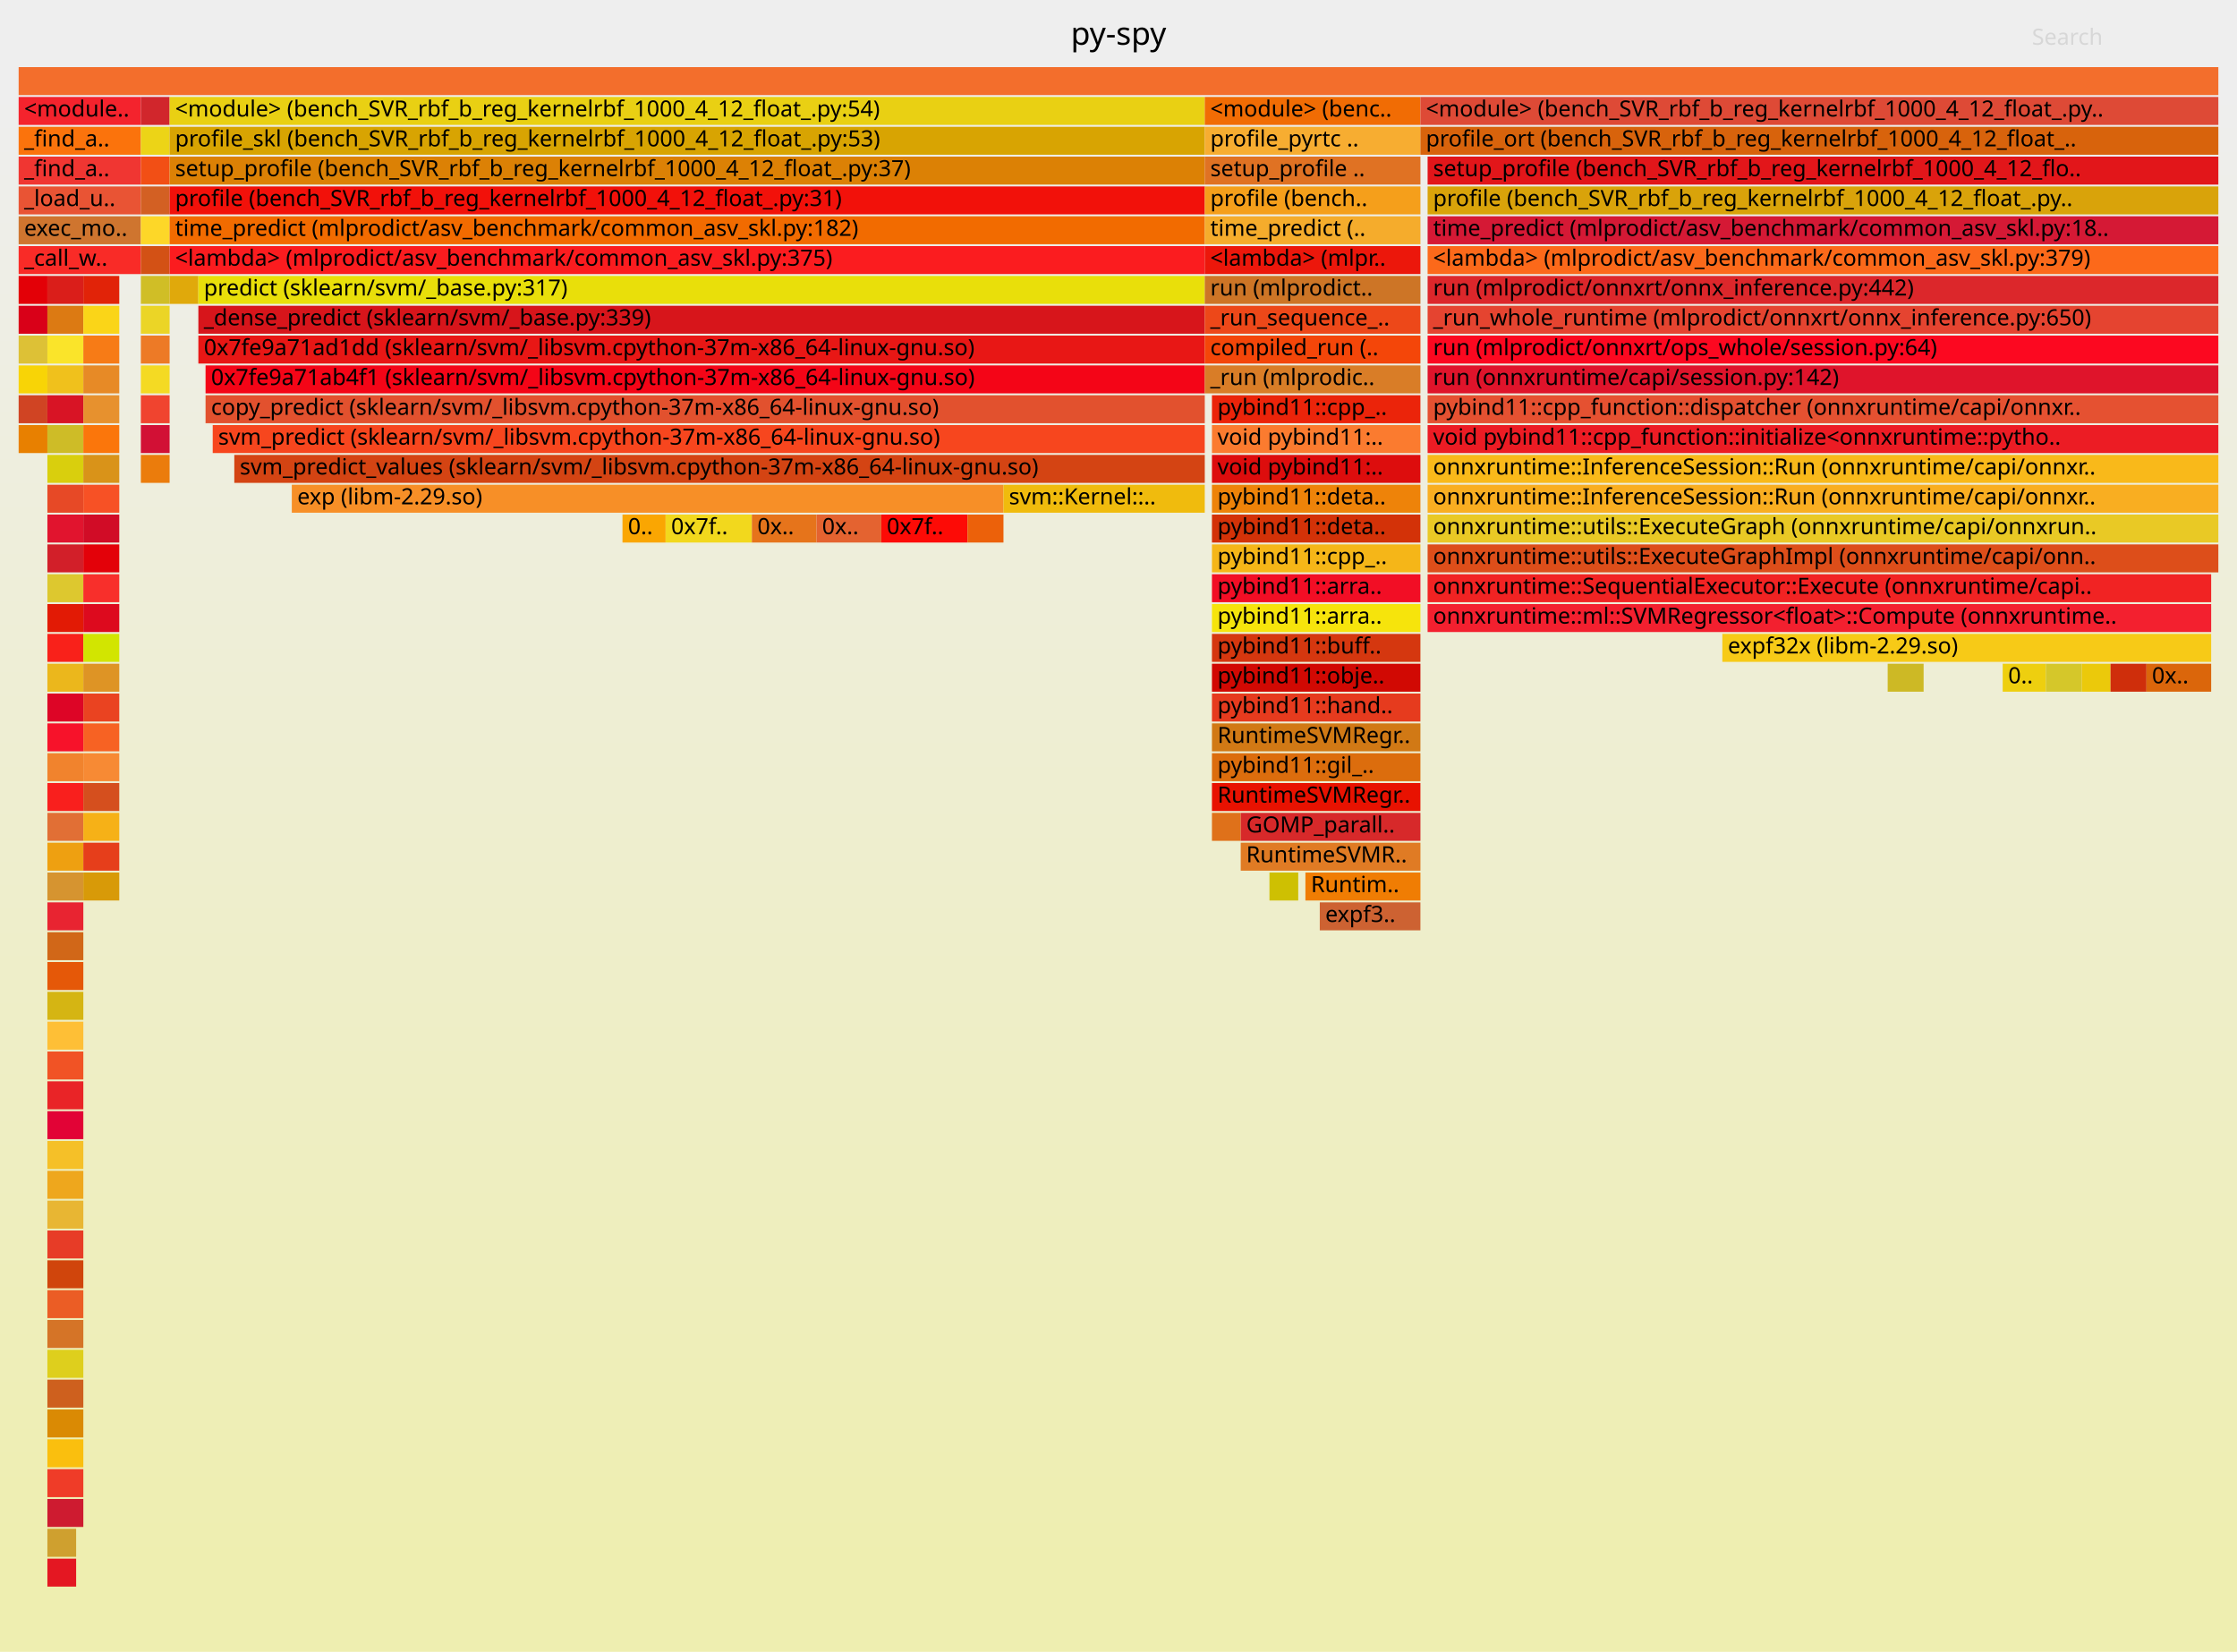
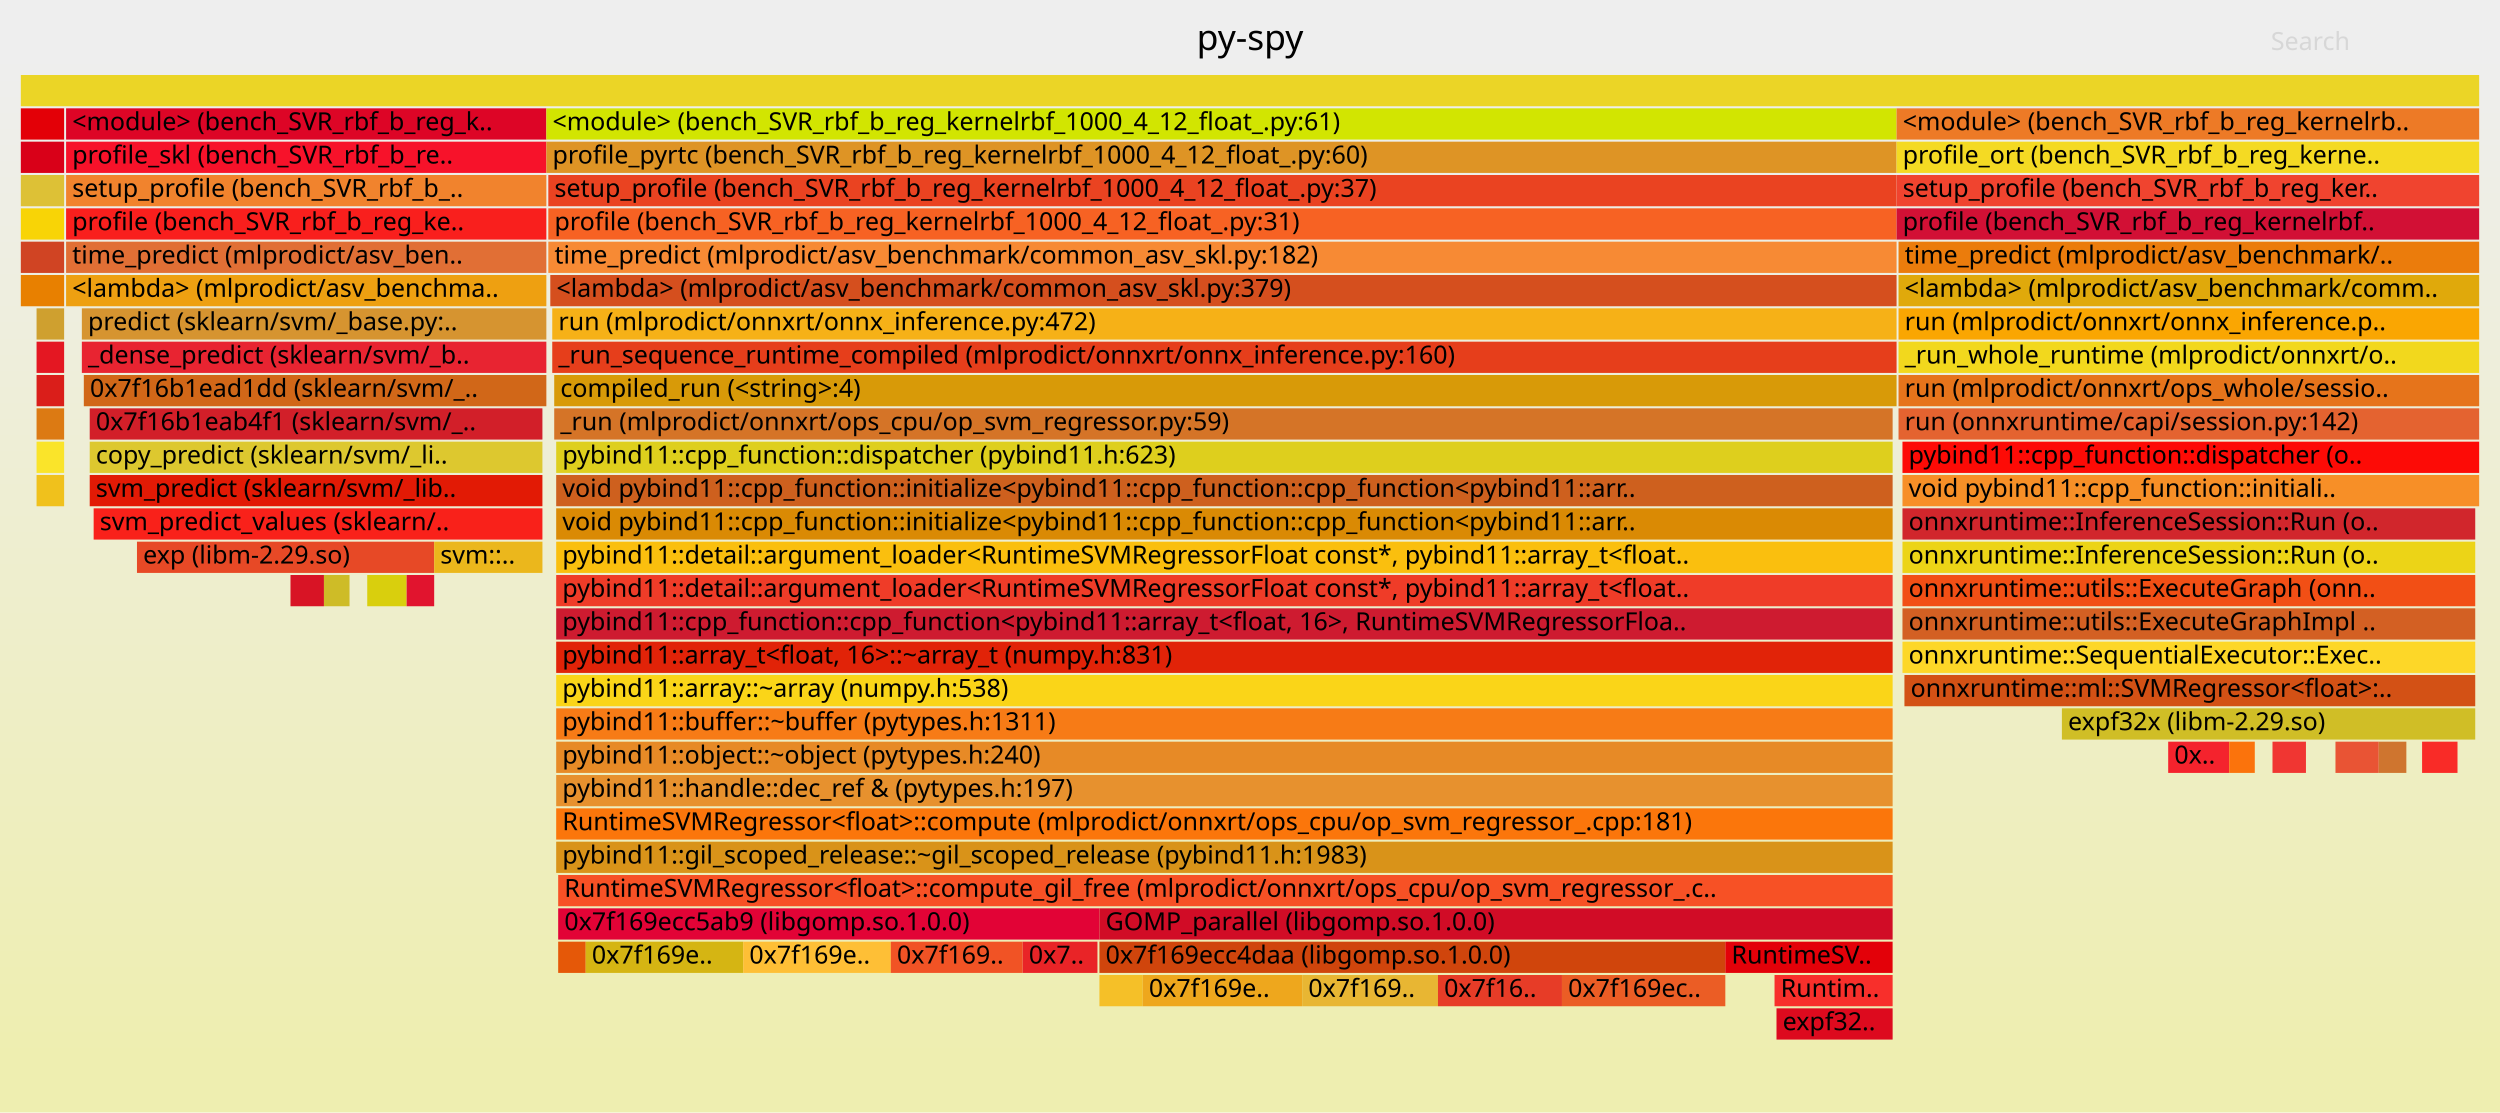
- <svg xmlns="http://www.w3.org/2000/svg" version="1.1" width="1200" height="886" viewBox="0 0 1200 886">
+ <svg xmlns="http://www.w3.org/2000/svg" version="1.1" width="1200" height="534" viewBox="0 0 1200 534">
  <defs>
    <linearGradient id="background" y1="0" y2="1" x1="0" x2="0">
      <stop stop-color="#eeeeee" offset="5%" />
      <stop stop-color="#eeeeb0" offset="95%" />
    </linearGradient>
  </defs>
  <style type="text/css">
text { font-family:"Verdana"; font-size:12px; fill:rgb(0,0,0); }
#title { text-anchor:middle; font-size:17px; }
#search { opacity:0.1; cursor:pointer; }
#search:hover, #search.show { opacity:1; }
#subtitle { text-anchor:middle; font-color:rgb(160,160,160); }
#unzoom { cursor:pointer; }
#frames &gt; *:hover { stroke:black; stroke-width:0.5; cursor:pointer; }
.hide { display:none; }
.parent { opacity:0.5; }
</style>
-   <rect x="0" y="0" width="100%" height="886" fill="url(#background)" />
+   <rect x="0" y="0" width="100%" height="534" fill="url(#background)" />
  <text id="title" x="50%" y="24.00">py-spy</text>
-   <text id="details" x="10" y="869.00"> </text>
+   <text id="details" x="10" y="517.00"> </text>
  <text id="unzoom" class="hide" x="10" y="24.00">Reset Zoom</text>
  <text id="search" x="1090" y="24.00">Search</text>
-   <text id="matched" x="1090" y="869.00"> </text>
+   <text id="matched" x="1090" y="517.00"> </text>
  <svg id="frames" x="10" width="1180">
    <g>
-       <rect x="0%" y="148" width="1.307%" height="15" fill="rgb(227,0,7)" />
-       <text x="0.25%" y="158.50" />
-     </g>
-     <g>
-       <rect x="0%" y="164" width="1.307%" height="15" fill="rgb(217,0,24)" />
-       <text x="0.25%" y="174.50" />
-     </g>
-     <g>
-       <rect x="0%" y="180" width="1.307%" height="15" fill="rgb(221,193,54)" />
-       <text x="0.25%" y="190.50" />
-     </g>
-     <g>
-       <rect x="0%" y="196" width="1.307%" height="15" fill="rgb(248,212,6)" />
-       <text x="0.25%" y="206.50" />
-     </g>
-     <g>
-       <rect x="0%" y="212" width="1.307%" height="15" fill="rgb(208,68,35)" />
-       <text x="0.25%" y="222.50" />
-     </g>
-     <g>
-       <rect x="0%" y="228" width="1.307%" height="15" fill="rgb(232,128,0)" />
-       <text x="0.25%" y="238.50" />
-     </g>
-     <g>
-       <rect x="1.307%" y="820" width="1.307%" height="15" fill="rgb(207,160,47)" />
-       <text x="1.557%" y="830.50" />
-     </g>
-     <g>
-       <rect x="1.307%" y="836" width="1.307%" height="15" fill="rgb(228,23,34)" />
-       <text x="1.557%" y="846.50" />
-     </g>
-     <g>
-       <rect x="1.307%" y="148" width="1.634%" height="15" fill="rgb(218,30,26)" />
-       <text x="1.557%" y="158.50" />
-     </g>
-     <g>
-       <rect x="1.307%" y="164" width="1.634%" height="15" fill="rgb(220,122,19)" />
-       <text x="1.557%" y="174.50" />
-     </g>
-     <g>
-       <rect x="1.307%" y="180" width="1.634%" height="15" fill="rgb(250,228,42)" />
-       <text x="1.557%" y="190.50" />
-     </g>
-     <g>
-       <rect x="1.307%" y="196" width="1.634%" height="15" fill="rgb(240,193,28)" />
-       <text x="1.557%" y="206.50" />
-     </g>
-     <g>
-       <rect x="1.307%" y="212" width="1.634%" height="15" fill="rgb(216,20,37)" />
-       <text x="1.557%" y="222.50" />
-     </g>
-     <g>
-       <rect x="1.307%" y="228" width="1.634%" height="15" fill="rgb(206,188,39)" />
-       <text x="1.557%" y="238.50" />
-     </g>
-     <g>
-       <rect x="1.307%" y="244" width="1.634%" height="15" fill="rgb(217,207,13)" />
-       <text x="1.557%" y="254.50" />
-     </g>
-     <g>
-       <rect x="1.307%" y="260" width="1.634%" height="15" fill="rgb(231,73,38)" />
-       <text x="1.557%" y="270.50" />
-     </g>
-     <g>
-       <rect x="1.307%" y="276" width="1.634%" height="15" fill="rgb(225,20,46)" />
-       <text x="1.557%" y="286.50" />
-     </g>
-     <g>
-       <rect x="1.307%" y="292" width="1.634%" height="15" fill="rgb(210,31,41)" />
-       <text x="1.557%" y="302.50" />
-     </g>
-     <g>
-       <rect x="1.307%" y="308" width="1.634%" height="15" fill="rgb(221,200,47)" />
-       <text x="1.557%" y="318.50" />
-     </g>
-     <g>
-       <rect x="1.307%" y="324" width="1.634%" height="15" fill="rgb(226,26,5)" />
-       <text x="1.557%" y="334.50" />
-     </g>
-     <g>
-       <rect x="1.307%" y="340" width="1.634%" height="15" fill="rgb(249,33,26)" />
-       <text x="1.557%" y="350.50" />
-     </g>
-     <g>
-       <rect x="1.307%" y="356" width="1.634%" height="15" fill="rgb(235,183,28)" />
-       <text x="1.557%" y="366.50" />
-     </g>
-     <g>
-       <rect x="1.307%" y="372" width="1.634%" height="15" fill="rgb(221,5,38)" />
-       <text x="1.557%" y="382.50" />
-     </g>
-     <g>
-       <rect x="1.307%" y="388" width="1.634%" height="15" fill="rgb(247,18,42)" />
-       <text x="1.557%" y="398.50" />
-     </g>
-     <g>
-       <rect x="1.307%" y="404" width="1.634%" height="15" fill="rgb(241,131,45)" />
-       <text x="1.557%" y="414.50" />
-     </g>
-     <g>
-       <rect x="1.307%" y="420" width="1.634%" height="15" fill="rgb(249,31,29)" />
-       <text x="1.557%" y="430.50" />
-     </g>
-     <g>
-       <rect x="1.307%" y="436" width="1.634%" height="15" fill="rgb(225,111,53)" />
-       <text x="1.557%" y="446.50" />
-     </g>
-     <g>
-       <rect x="1.307%" y="452" width="1.634%" height="15" fill="rgb(238,160,17)" />
-       <text x="1.557%" y="462.50" />
-     </g>
-     <g>
-       <rect x="1.307%" y="468" width="1.634%" height="15" fill="rgb(214,148,48)" />
-       <text x="1.557%" y="478.50" />
-     </g>
-     <g>
-       <rect x="1.307%" y="484" width="1.634%" height="15" fill="rgb(232,36,49)" />
-       <text x="1.557%" y="494.50" />
-     </g>
-     <g>
-       <rect x="1.307%" y="500" width="1.634%" height="15" fill="rgb(209,103,24)" />
-       <text x="1.557%" y="510.50" />
-     </g>
-     <g>
-       <rect x="1.307%" y="516" width="1.634%" height="15" fill="rgb(229,88,8)" />
-       <text x="1.557%" y="526.50" />
-     </g>
-     <g>
-       <rect x="1.307%" y="532" width="1.634%" height="15" fill="rgb(213,181,19)" />
-       <text x="1.557%" y="542.50" />
-     </g>
-     <g>
-       <rect x="1.307%" y="548" width="1.634%" height="15" fill="rgb(254,191,54)" />
-       <text x="1.557%" y="558.50" />
-     </g>
-     <g>
-       <rect x="1.307%" y="564" width="1.634%" height="15" fill="rgb(241,83,37)" />
-       <text x="1.557%" y="574.50" />
-     </g>
-     <g>
-       <rect x="1.307%" y="580" width="1.634%" height="15" fill="rgb(233,36,39)" />
-       <text x="1.557%" y="590.50" />
-     </g>
-     <g>
-       <rect x="1.307%" y="596" width="1.634%" height="15" fill="rgb(226,3,54)" />
-       <text x="1.557%" y="606.50" />
-     </g>
-     <g>
-       <rect x="1.307%" y="612" width="1.634%" height="15" fill="rgb(245,192,40)" />
-       <text x="1.557%" y="622.50" />
-     </g>
-     <g>
-       <rect x="1.307%" y="628" width="1.634%" height="15" fill="rgb(238,167,29)" />
-       <text x="1.557%" y="638.50" />
-     </g>
-     <g>
-       <rect x="1.307%" y="644" width="1.634%" height="15" fill="rgb(232,182,51)" />
-       <text x="1.557%" y="654.50" />
-     </g>
-     <g>
-       <rect x="1.307%" y="660" width="1.634%" height="15" fill="rgb(231,60,39)" />
-       <text x="1.557%" y="670.50" />
-     </g>
-     <g>
-       <rect x="1.307%" y="676" width="1.634%" height="15" fill="rgb(208,69,12)" />
-       <text x="1.557%" y="686.50" />
-     </g>
-     <g>
-       <rect x="1.307%" y="692" width="1.634%" height="15" fill="rgb(235,93,37)" />
-       <text x="1.557%" y="702.50" />
-     </g>
-     <g>
-       <rect x="1.307%" y="708" width="1.634%" height="15" fill="rgb(213,116,39)" />
-       <text x="1.557%" y="718.50" />
-     </g>
-     <g>
-       <rect x="1.307%" y="724" width="1.634%" height="15" fill="rgb(222,207,29)" />
-       <text x="1.557%" y="734.50" />
-     </g>
-     <g>
-       <rect x="1.307%" y="740" width="1.634%" height="15" fill="rgb(206,96,30)" />
-       <text x="1.557%" y="750.50" />
-     </g>
-     <g>
-       <rect x="1.307%" y="756" width="1.634%" height="15" fill="rgb(218,138,4)" />
-       <text x="1.557%" y="766.50" />
-     </g>
-     <g>
-       <rect x="1.307%" y="772" width="1.634%" height="15" fill="rgb(250,191,14)" />
-       <text x="1.557%" y="782.50" />
-     </g>
-     <g>
-       <rect x="1.307%" y="788" width="1.634%" height="15" fill="rgb(239,60,40)" />
-       <text x="1.557%" y="798.50" />
-     </g>
-     <g>
-       <rect x="1.307%" y="804" width="1.634%" height="15" fill="rgb(206,27,48)" />
-       <text x="1.557%" y="814.50" />
-     </g>
-     <g>
-       <rect x="2.941%" y="148" width="1.634%" height="15" fill="rgb(225,35,8)" />
-       <text x="3.191%" y="158.50" />
-     </g>
-     <g>
-       <rect x="2.941%" y="164" width="1.634%" height="15" fill="rgb(250,213,24)" />
-       <text x="3.191%" y="174.50" />
-     </g>
-     <g>
-       <rect x="2.941%" y="180" width="1.634%" height="15" fill="rgb(247,123,22)" />
-       <text x="3.191%" y="190.50" />
-     </g>
-     <g>
-       <rect x="2.941%" y="196" width="1.634%" height="15" fill="rgb(231,138,38)" />
-       <text x="3.191%" y="206.50" />
-     </g>
-     <g>
-       <rect x="2.941%" y="212" width="1.634%" height="15" fill="rgb(231,145,46)" />
-       <text x="3.191%" y="222.50" />
-     </g>
-     <g>
-       <rect x="2.941%" y="228" width="1.634%" height="15" fill="rgb(251,118,11)" />
-       <text x="3.191%" y="238.50" />
-     </g>
-     <g>
-       <rect x="2.941%" y="244" width="1.634%" height="15" fill="rgb(217,147,25)" />
-       <text x="3.191%" y="254.50" />
-     </g>
-     <g>
-       <rect x="2.941%" y="260" width="1.634%" height="15" fill="rgb(247,81,37)" />
-       <text x="3.191%" y="270.50" />
-     </g>
-     <g>
-       <rect x="2.941%" y="276" width="1.634%" height="15" fill="rgb(209,12,38)" />
-       <text x="3.191%" y="286.50" />
-     </g>
-     <g>
-       <rect x="2.941%" y="292" width="1.634%" height="15" fill="rgb(227,1,9)" />
-       <text x="3.191%" y="302.50" />
-     </g>
-     <g>
-       <rect x="2.941%" y="308" width="1.634%" height="15" fill="rgb(248,47,43)" />
-       <text x="3.191%" y="318.50" />
-     </g>
-     <g>
-       <rect x="2.941%" y="324" width="1.634%" height="15" fill="rgb(221,10,30)" />
-       <text x="3.191%" y="334.50" />
-     </g>
-     <g>
-       <rect x="2.941%" y="340" width="1.634%" height="15" fill="rgb(210,229,1)" />
-       <text x="3.191%" y="350.50" />
-     </g>
-     <g>
-       <rect x="2.941%" y="356" width="1.634%" height="15" fill="rgb(222,148,37)" />
-       <text x="3.191%" y="366.50" />
-     </g>
-     <g>
-       <rect x="2.941%" y="372" width="1.634%" height="15" fill="rgb(234,67,33)" />
-       <text x="3.191%" y="382.50" />
-     </g>
-     <g>
-       <rect x="2.941%" y="388" width="1.634%" height="15" fill="rgb(247,98,35)" />
-       <text x="3.191%" y="398.50" />
-     </g>
-     <g>
-       <rect x="2.941%" y="404" width="1.634%" height="15" fill="rgb(247,138,52)" />
-       <text x="3.191%" y="414.50" />
-     </g>
-     <g>
-       <rect x="2.941%" y="420" width="1.634%" height="15" fill="rgb(213,79,30)" />
-       <text x="3.191%" y="430.50" />
-     </g>
-     <g>
-       <rect x="2.941%" y="436" width="1.634%" height="15" fill="rgb(246,177,23)" />
-       <text x="3.191%" y="446.50" />
-     </g>
-     <g>
-       <rect x="2.941%" y="452" width="1.634%" height="15" fill="rgb(230,62,27)" />
-       <text x="3.191%" y="462.50" />
-     </g>
-     <g>
-       <rect x="2.941%" y="468" width="1.634%" height="15" fill="rgb(216,154,8)" />
-       <text x="3.191%" y="478.50" />
-     </g>
-     <g>
-       <rect x="0%" y="52" width="5.556%" height="15" fill="rgb(244,35,45)" />
-       <text x="0.25%" y="62.50">&lt;module..</text>
-     </g>
-     <g>
-       <rect x="0%" y="68" width="5.556%" height="15" fill="rgb(251,115,12)" />
-       <text x="0.25%" y="78.50">_find_a..</text>
-     </g>
-     <g>
-       <rect x="0%" y="84" width="5.556%" height="15" fill="rgb(240,54,50)" />
-       <text x="0.25%" y="94.50">_find_a..</text>
-     </g>
-     <g>
-       <rect x="0%" y="100" width="5.556%" height="15" fill="rgb(233,84,52)" />
-       <text x="0.25%" y="110.50">_load_u..</text>
-     </g>
-     <g>
-       <rect x="0%" y="116" width="5.556%" height="15" fill="rgb(207,117,47)" />
-       <text x="0.25%" y="126.50">exec_mo..</text>
-     </g>
-     <g>
-       <rect x="0%" y="132" width="5.556%" height="15" fill="rgb(249,43,39)" />
-       <text x="0.25%" y="142.50">_call_w..</text>
-     </g>
-     <g>
-       <rect x="5.556%" y="52" width="1.307%" height="15" fill="rgb(209,38,44)" />
-       <text x="5.806%" y="62.50" />
-     </g>
-     <g>
-       <rect x="5.556%" y="68" width="1.307%" height="15" fill="rgb(236,212,23)" />
-       <text x="5.806%" y="78.50" />
-     </g>
-     <g>
-       <rect x="5.556%" y="84" width="1.307%" height="15" fill="rgb(242,79,21)" />
-       <text x="5.806%" y="94.50" />
-     </g>
-     <g>
-       <rect x="5.556%" y="100" width="1.307%" height="15" fill="rgb(211,96,35)" />
-       <text x="5.806%" y="110.50" />
-     </g>
-     <g>
-       <rect x="5.556%" y="116" width="1.307%" height="15" fill="rgb(253,215,40)" />
-       <text x="5.806%" y="126.50" />
-     </g>
-     <g>
-       <rect x="5.556%" y="132" width="1.307%" height="15" fill="rgb(211,81,21)" />
-       <text x="5.806%" y="142.50" />
-     </g>
-     <g>
-       <rect x="5.556%" y="148" width="1.307%" height="15" fill="rgb(208,190,38)" />
-       <text x="5.806%" y="158.50" />
-     </g>
-     <g>
-       <rect x="5.556%" y="164" width="1.307%" height="15" fill="rgb(235,213,38)" />
-       <text x="5.806%" y="174.50" />
-     </g>
-     <g>
-       <rect x="5.556%" y="180" width="1.307%" height="15" fill="rgb(237,122,38)" />
-       <text x="5.806%" y="190.50" />
-     </g>
-     <g>
-       <rect x="5.556%" y="196" width="1.307%" height="15" fill="rgb(244,218,35)" />
-       <text x="5.806%" y="206.50" />
-     </g>
-     <g>
-       <rect x="5.556%" y="212" width="1.307%" height="15" fill="rgb(240,68,47)" />
-       <text x="5.806%" y="222.50" />
-     </g>
-     <g>
-       <rect x="5.556%" y="228" width="1.307%" height="15" fill="rgb(210,16,53)" />
-       <text x="5.806%" y="238.50" />
-     </g>
-     <g>
-       <rect x="5.556%" y="244" width="1.307%" height="15" fill="rgb(235,124,12)" />
-       <text x="5.806%" y="254.50" />
-     </g>
-     <g>
-       <rect x="6.863%" y="148" width="1.307%" height="15" fill="rgb(224,169,11)" />
-       <text x="7.113%" y="158.50" />
-     </g>
-     <g>
-       <rect x="27.451%" y="276" width="1.961%" height="15" fill="rgb(250,166,2)" />
-       <text x="27.701%" y="286.50">0..</text>
-     </g>
-     <g>
-       <rect x="29.412%" y="276" width="3.922%" height="15" fill="rgb(242,216,29)" />
-       <text x="29.662%" y="286.50">0x7f..</text>
-     </g>
-     <g>
-       <rect x="33.333%" y="276" width="2.941%" height="15" fill="rgb(230,116,27)" />
-       <text x="33.583%" y="286.50">0x..</text>
-     </g>
-     <g>
-       <rect x="36.275%" y="276" width="2.941%" height="15" fill="rgb(228,99,48)" />
-       <text x="36.525%" y="286.50">0x..</text>
-     </g>
-     <g>
-       <rect x="39.216%" y="276" width="3.922%" height="15" fill="rgb(253,11,6)" />
-       <text x="39.466%" y="286.50">0x7f..</text>
-     </g>
-     <g>
-       <rect x="12.418%" y="260" width="32.353%" height="15" fill="rgb(247,143,39)" />
-       <text x="12.668%" y="270.50">exp (libm-2.29.so)</text>
-     </g>
-     <g>
-       <rect x="43.137%" y="276" width="1.634%" height="15" fill="rgb(236,97,10)" />
-       <text x="43.387%" y="286.50" />
-     </g>
-     <g>
-       <rect x="6.863%" y="52" width="47.059%" height="15" fill="rgb(233,208,19)" />
-       <text x="7.113%" y="62.50">&lt;module&gt; (bench_SVR_rbf_b_reg_kernelrbf_1000_4_12_float_.py:54)</text>
-     </g>
-     <g>
-       <rect x="6.863%" y="68" width="47.059%" height="15" fill="rgb(216,164,2)" />
-       <text x="7.113%" y="78.50">profile_skl (bench_SVR_rbf_b_reg_kernelrbf_1000_4_12_float_.py:53)</text>
-     </g>
-     <g>
-       <rect x="6.863%" y="84" width="47.059%" height="15" fill="rgb(220,129,5)" />
-       <text x="7.113%" y="94.50">setup_profile (bench_SVR_rbf_b_reg_kernelrbf_1000_4_12_float_.py:37)</text>
-     </g>
-     <g>
-       <rect x="6.863%" y="100" width="47.059%" height="15" fill="rgb(242,17,10)" />
-       <text x="7.113%" y="110.50">profile (bench_SVR_rbf_b_reg_kernelrbf_1000_4_12_float_.py:31)</text>
-     </g>
-     <g>
-       <rect x="6.863%" y="116" width="47.059%" height="15" fill="rgb(242,107,0)" />
-       <text x="7.113%" y="126.50">time_predict (mlprodict/asv_benchmark/common_asv_skl.py:182)</text>
-     </g>
-     <g>
-       <rect x="6.863%" y="132" width="47.059%" height="15" fill="rgb(251,28,31)" />
-       <text x="7.113%" y="142.50">&lt;lambda&gt; (mlprodict/asv_benchmark/common_asv_skl.py:375)</text>
-     </g>
-     <g>
-       <rect x="8.17%" y="148" width="45.752%" height="15" fill="rgb(233,223,10)" />
-       <text x="8.42%" y="158.50">predict (sklearn/svm/_base.py:317)</text>
-     </g>
-     <g>
-       <rect x="8.17%" y="164" width="45.752%" height="15" fill="rgb(215,21,27)" />
-       <text x="8.42%" y="174.50">_dense_predict (sklearn/svm/_base.py:339)</text>
-     </g>
-     <g>
-       <rect x="8.17%" y="180" width="45.752%" height="15" fill="rgb(232,23,21)" />
-       <text x="8.42%" y="190.50">0x7fe9a71ad1dd (sklearn/svm/_libsvm.cpython-37m-x86_64-linux-gnu.so)</text>
-     </g>
-     <g>
-       <rect x="8.497%" y="196" width="45.425%" height="15" fill="rgb(244,5,23)" />
-       <text x="8.747%" y="206.50">0x7fe9a71ab4f1 (sklearn/svm/_libsvm.cpython-37m-x86_64-linux-gnu.so)</text>
-     </g>
-     <g>
-       <rect x="8.497%" y="212" width="45.425%" height="15" fill="rgb(226,81,46)" />
-       <text x="8.747%" y="222.50">copy_predict (sklearn/svm/_libsvm.cpython-37m-x86_64-linux-gnu.so)</text>
-     </g>
-     <g>
-       <rect x="8.823%" y="228" width="45.098%" height="15" fill="rgb(247,70,30)" />
-       <text x="9.073%" y="238.50">svm_predict (sklearn/svm/_libsvm.cpython-37m-x86_64-linux-gnu.so)</text>
-     </g>
-     <g>
-       <rect x="9.804%" y="244" width="44.118%" height="15" fill="rgb(212,68,19)" />
-       <text x="10.054%" y="254.50">svm_predict_values (sklearn/svm/_libsvm.cpython-37m-x86_64-linux-gnu.so)</text>
-     </g>
-     <g>
-       <rect x="44.771%" y="260" width="9.15%" height="15" fill="rgb(240,187,13)" />
-       <text x="45.021%" y="270.50">svm::Kernel::..</text>
-     </g>
-     <g>
-       <rect x="54.248%" y="436" width="1.307%" height="15" fill="rgb(223,113,26)" />
-       <text x="54.498%" y="446.50" />
-     </g>
-     <g>
-       <rect x="56.863%" y="468" width="1.307%" height="15" fill="rgb(206,192,2)" />
-       <text x="57.113%" y="478.50" />
-     </g>
-     <g>
-       <rect x="53.922%" y="52" width="9.804%" height="15" fill="rgb(241,108,4)" />
-       <text x="54.172%" y="62.50">&lt;module&gt; (benc..</text>
-     </g>
-     <g>
-       <rect x="53.922%" y="68" width="9.804%" height="15" fill="rgb(247,173,49)" />
-       <text x="54.172%" y="78.50">profile_pyrtc ..</text>
-     </g>
-     <g>
-       <rect x="53.922%" y="84" width="9.804%" height="15" fill="rgb(224,114,35)" />
-       <text x="54.172%" y="94.50">setup_profile ..</text>
-     </g>
-     <g>
-       <rect x="53.922%" y="100" width="9.804%" height="15" fill="rgb(245,159,27)" />
-       <text x="54.172%" y="110.50">profile (bench..</text>
-     </g>
-     <g>
-       <rect x="53.922%" y="116" width="9.804%" height="15" fill="rgb(245,172,44)" />
-       <text x="54.172%" y="126.50">time_predict (..</text>
-     </g>
-     <g>
-       <rect x="53.922%" y="132" width="9.804%" height="15" fill="rgb(236,23,11)" />
-       <text x="54.172%" y="142.50">&lt;lambda&gt; (mlpr..</text>
-     </g>
-     <g>
-       <rect x="53.922%" y="148" width="9.804%" height="15" fill="rgb(205,117,38)" />
-       <text x="54.172%" y="158.50">run (mlprodict..</text>
-     </g>
-     <g>
-       <rect x="53.922%" y="164" width="9.804%" height="15" fill="rgb(237,72,25)" />
-       <text x="54.172%" y="174.50">_run_sequence_..</text>
-     </g>
-     <g>
-       <rect x="53.922%" y="180" width="9.804%" height="15" fill="rgb(244,70,9)" />
-       <text x="54.172%" y="190.50">compiled_run (..</text>
-     </g>
-     <g>
-       <rect x="53.922%" y="196" width="9.804%" height="15" fill="rgb(217,125,39)" />
-       <text x="54.172%" y="206.50">_run (mlprodic..</text>
-     </g>
-     <g>
-       <rect x="54.248%" y="212" width="9.477%" height="15" fill="rgb(235,36,10)" />
-       <text x="54.498%" y="222.50">pybind11::cpp_..</text>
-     </g>
-     <g>
-       <rect x="54.248%" y="228" width="9.477%" height="15" fill="rgb(251,123,47)" />
-       <text x="54.498%" y="238.50">void pybind11:..</text>
-     </g>
-     <g>
-       <rect x="54.248%" y="244" width="9.477%" height="15" fill="rgb(221,13,13)" />
-       <text x="54.498%" y="254.50">void pybind11:..</text>
-     </g>
-     <g>
-       <rect x="54.248%" y="260" width="9.477%" height="15" fill="rgb(238,131,9)" />
-       <text x="54.498%" y="270.50">pybind11::deta..</text>
-     </g>
-     <g>
-       <rect x="54.248%" y="276" width="9.477%" height="15" fill="rgb(211,50,8)" />
-       <text x="54.498%" y="286.50">pybind11::deta..</text>
-     </g>
-     <g>
-       <rect x="54.248%" y="292" width="9.477%" height="15" fill="rgb(245,182,24)" />
-       <text x="54.498%" y="302.50">pybind11::cpp_..</text>
-     </g>
-     <g>
-       <rect x="54.248%" y="308" width="9.477%" height="15" fill="rgb(242,14,37)" />
-       <text x="54.498%" y="318.50">pybind11::arra..</text>
-     </g>
-     <g>
-       <rect x="54.248%" y="324" width="9.477%" height="15" fill="rgb(246,228,12)" />
-       <text x="54.498%" y="334.50">pybind11::arra..</text>
-     </g>
-     <g>
-       <rect x="54.248%" y="340" width="9.477%" height="15" fill="rgb(213,55,15)" />
-       <text x="54.498%" y="350.50">pybind11::buff..</text>
-     </g>
-     <g>
-       <rect x="54.248%" y="356" width="9.477%" height="15" fill="rgb(209,9,3)" />
-       <text x="54.498%" y="366.50">pybind11::obje..</text>
-     </g>
-     <g>
-       <rect x="54.248%" y="372" width="9.477%" height="15" fill="rgb(230,59,30)" />
-       <text x="54.498%" y="382.50">pybind11::hand..</text>
-     </g>
-     <g>
-       <rect x="54.248%" y="388" width="9.477%" height="15" fill="rgb(209,121,21)" />
-       <text x="54.498%" y="398.50">RuntimeSVMRegr..</text>
-     </g>
-     <g>
-       <rect x="54.248%" y="404" width="9.477%" height="15" fill="rgb(220,109,13)" />
-       <text x="54.498%" y="414.50">pybind11::gil_..</text>
-     </g>
-     <g>
-       <rect x="54.248%" y="420" width="9.477%" height="15" fill="rgb(232,18,1)" />
-       <text x="54.498%" y="430.50">RuntimeSVMRegr..</text>
-     </g>
-     <g>
-       <rect x="55.556%" y="436" width="8.17%" height="15" fill="rgb(215,41,42)" />
-       <text x="55.806%" y="446.50">GOMP_parall..</text>
-     </g>
-     <g>
-       <rect x="55.556%" y="452" width="8.17%" height="15" fill="rgb(224,123,36)" />
-       <text x="55.806%" y="462.50">RuntimeSVMR..</text>
-     </g>
-     <g>
-       <rect x="58.497%" y="468" width="5.229%" height="15" fill="rgb(240,125,3)" />
-       <text x="58.747%" y="478.50">Runtim..</text>
-     </g>
-     <g>
-       <rect x="59.15%" y="484" width="4.575%" height="15" fill="rgb(205,98,50)" />
-       <text x="59.4%" y="494.50">expf3..</text>
-     </g>
-     <g>
-       <rect x="84.967%" y="356" width="1.634%" height="15" fill="rgb(205,185,37)" />
-       <text x="85.217%" y="366.50" />
-     </g>
-     <g>
-       <rect x="90.196%" y="356" width="1.961%" height="15" fill="rgb(238,207,15)" />
-       <text x="90.446%" y="366.50">0..</text>
-     </g>
-     <g>
-       <rect x="92.157%" y="356" width="1.634%" height="15" fill="rgb(213,199,42)" />
-       <text x="92.407%" y="366.50" />
-     </g>
-     <g>
-       <rect x="93.791%" y="356" width="1.307%" height="15" fill="rgb(235,201,11)" />
-       <text x="94.041%" y="366.50" />
-     </g>
-     <g>
-       <rect x="95.098%" y="356" width="1.634%" height="15" fill="rgb(207,46,11)" />
-       <text x="95.348%" y="366.50" />
-     </g>
-     <g>
-       <rect x="64.052%" y="308" width="35.621%" height="15" fill="rgb(241,35,35)" />
-       <text x="64.302%" y="318.50">onnxruntime::SequentialExecutor::Execute (onnxruntime/capi..</text>
-     </g>
-     <g>
-       <rect x="64.052%" y="324" width="35.621%" height="15" fill="rgb(243,32,47)" />
-       <text x="64.302%" y="334.50">onnxruntime::ml::SVMRegressor&lt;float&gt;::Compute (onnxruntime..</text>
-     </g>
-     <g>
-       <rect x="77.451%" y="340" width="22.222%" height="15" fill="rgb(247,202,23)" />
-       <text x="77.701%" y="350.50">expf32x (libm-2.29.so)</text>
-     </g>
-     <g>
-       <rect x="96.732%" y="356" width="2.941%" height="15" fill="rgb(219,102,11)" />
-       <text x="96.982%" y="366.50">0x..</text>
-     </g>
-     <g>
-       <rect x="0%" y="36" width="100%" height="15" fill="rgb(243,110,44)" />
+       <rect x="0%" y="52" width="1.761%" height="15" fill="rgb(227,0,7)" />
+       <text x="0.25%" y="62.50" />
+     </g>
+     <g>
+       <rect x="0%" y="68" width="1.761%" height="15" fill="rgb(217,0,24)" />
+       <text x="0.25%" y="78.50" />
+     </g>
+     <g>
+       <rect x="0%" y="84" width="1.761%" height="15" fill="rgb(221,193,54)" />
+       <text x="0.25%" y="94.50" />
+     </g>
+     <g>
+       <rect x="0%" y="100" width="1.761%" height="15" fill="rgb(248,212,6)" />
+       <text x="0.25%" y="110.50" />
+     </g>
+     <g>
+       <rect x="0%" y="116" width="1.761%" height="15" fill="rgb(208,68,35)" />
+       <text x="0.25%" y="126.50" />
+     </g>
+     <g>
+       <rect x="0%" y="132" width="1.761%" height="15" fill="rgb(232,128,0)" />
+       <text x="0.25%" y="142.50" />
+     </g>
+     <g>
+       <rect x="0.64%" y="148" width="1.121%" height="15" fill="rgb(207,160,47)" />
+       <text x="0.89%" y="158.50" />
+     </g>
+     <g>
+       <rect x="0.64%" y="164" width="1.121%" height="15" fill="rgb(228,23,34)" />
+       <text x="0.89%" y="174.50" />
+     </g>
+     <g>
+       <rect x="0.64%" y="180" width="1.121%" height="15" fill="rgb(218,30,26)" />
+       <text x="0.89%" y="190.50" />
+     </g>
+     <g>
+       <rect x="0.64%" y="196" width="1.121%" height="15" fill="rgb(220,122,19)" />
+       <text x="0.89%" y="206.50" />
+     </g>
+     <g>
+       <rect x="0.64%" y="212" width="1.121%" height="15" fill="rgb(250,228,42)" />
+       <text x="0.89%" y="222.50" />
+     </g>
+     <g>
+       <rect x="0.64%" y="228" width="1.121%" height="15" fill="rgb(240,193,28)" />
+       <text x="0.89%" y="238.50" />
+     </g>
+     <g>
+       <rect x="10.969%" y="276" width="1.361%" height="15" fill="rgb(216,20,37)" />
+       <text x="11.219%" y="286.50" />
+     </g>
+     <g>
+       <rect x="12.33%" y="276" width="1.041%" height="15" fill="rgb(206,188,39)" />
+       <text x="12.58%" y="286.50" />
+     </g>
+     <g>
+       <rect x="14.091%" y="276" width="1.601%" height="15" fill="rgb(217,207,13)" />
+       <text x="14.341%" y="286.50" />
+     </g>
+     <g>
+       <rect x="4.724%" y="260" width="12.09%" height="15" fill="rgb(231,73,38)" />
+       <text x="4.974%" y="270.50">exp (libm-2.29.so)</text>
+     </g>
+     <g>
+       <rect x="15.693%" y="276" width="1.121%" height="15" fill="rgb(225,20,46)" />
+       <text x="15.943%" y="286.50" />
+     </g>
+     <g>
+       <rect x="2.802%" y="196" width="18.415%" height="15" fill="rgb(210,31,41)" />
+       <text x="3.052%" y="206.50">0x7f16b1eab4f1 (sklearn/svm/_..</text>
+     </g>
+     <g>
+       <rect x="2.802%" y="212" width="18.415%" height="15" fill="rgb(221,200,47)" />
+       <text x="3.052%" y="222.50">copy_predict (sklearn/svm/_li..</text>
+     </g>
+     <g>
+       <rect x="2.802%" y="228" width="18.415%" height="15" fill="rgb(226,26,5)" />
+       <text x="3.052%" y="238.50">svm_predict (sklearn/svm/_lib..</text>
+     </g>
+     <g>
+       <rect x="2.962%" y="244" width="18.255%" height="15" fill="rgb(249,33,26)" />
+       <text x="3.212%" y="254.50">svm_predict_values (sklearn/..</text>
+     </g>
+     <g>
+       <rect x="16.814%" y="260" width="4.404%" height="15" fill="rgb(235,183,28)" />
+       <text x="17.064%" y="270.50">svm::..</text>
+     </g>
+     <g>
+       <rect x="1.841%" y="52" width="19.536%" height="15" fill="rgb(221,5,38)" />
+       <text x="2.091%" y="62.50">&lt;module&gt; (bench_SVR_rbf_b_reg_k..</text>
+     </g>
+     <g>
+       <rect x="1.841%" y="68" width="19.536%" height="15" fill="rgb(247,18,42)" />
+       <text x="2.091%" y="78.50">profile_skl (bench_SVR_rbf_b_re..</text>
+     </g>
+     <g>
+       <rect x="1.841%" y="84" width="19.536%" height="15" fill="rgb(241,131,45)" />
+       <text x="2.091%" y="94.50">setup_profile (bench_SVR_rbf_b_..</text>
+     </g>
+     <g>
+       <rect x="1.841%" y="100" width="19.536%" height="15" fill="rgb(249,31,29)" />
+       <text x="2.091%" y="110.50">profile (bench_SVR_rbf_b_reg_ke..</text>
+     </g>
+     <g>
+       <rect x="1.841%" y="116" width="19.536%" height="15" fill="rgb(225,111,53)" />
+       <text x="2.091%" y="126.50">time_predict (mlprodict/asv_ben..</text>
+     </g>
+     <g>
+       <rect x="1.841%" y="132" width="19.536%" height="15" fill="rgb(238,160,17)" />
+       <text x="2.091%" y="142.50">&lt;lambda&gt; (mlprodict/asv_benchma..</text>
+     </g>
+     <g>
+       <rect x="2.482%" y="148" width="18.895%" height="15" fill="rgb(214,148,48)" />
+       <text x="2.732%" y="158.50">predict (sklearn/svm/_base.py:..</text>
+     </g>
+     <g>
+       <rect x="2.482%" y="164" width="18.895%" height="15" fill="rgb(232,36,49)" />
+       <text x="2.732%" y="174.50">_dense_predict (sklearn/svm/_b..</text>
+     </g>
+     <g>
+       <rect x="2.562%" y="180" width="18.815%" height="15" fill="rgb(209,103,24)" />
+       <text x="2.812%" y="190.50">0x7f16b1ead1dd (sklearn/svm/_..</text>
+     </g>
+     <g>
+       <rect x="21.858%" y="452" width="1.121%" height="15" fill="rgb(229,88,8)" />
+       <text x="22.108%" y="462.50" />
+     </g>
+     <g>
+       <rect x="22.978%" y="452" width="6.405%" height="15" fill="rgb(213,181,19)" />
+       <text x="23.228%" y="462.50">0x7f169e..</text>
+     </g>
+     <g>
+       <rect x="29.384%" y="452" width="6.005%" height="15" fill="rgb(254,191,54)" />
+       <text x="29.634%" y="462.50">0x7f169e..</text>
+     </g>
+     <g>
+       <rect x="35.388%" y="452" width="5.364%" height="15" fill="rgb(241,83,37)" />
+       <text x="35.638%" y="462.50">0x7f169..</text>
+     </g>
+     <g>
+       <rect x="40.753%" y="452" width="3.042%" height="15" fill="rgb(233,36,39)" />
+       <text x="41.003%" y="462.50">0x7..</text>
+     </g>
+     <g>
+       <rect x="21.858%" y="436" width="22.018%" height="15" fill="rgb(226,3,54)" />
+       <text x="22.108%" y="446.50">0x7f169ecc5ab9 (libgomp.so.1.0.0)</text>
+     </g>
+     <g>
+       <rect x="43.875%" y="468" width="1.761%" height="15" fill="rgb(245,192,40)" />
+       <text x="44.125%" y="478.50" />
+     </g>
+     <g>
+       <rect x="45.636%" y="468" width="6.485%" height="15" fill="rgb(238,167,29)" />
+       <text x="45.886%" y="478.50">0x7f169e..</text>
+     </g>
+     <g>
+       <rect x="52.122%" y="468" width="5.524%" height="15" fill="rgb(232,182,51)" />
+       <text x="52.372%" y="478.50">0x7f169..</text>
+     </g>
+     <g>
+       <rect x="57.646%" y="468" width="5.044%" height="15" fill="rgb(231,60,39)" />
+       <text x="57.896%" y="478.50">0x7f16..</text>
+     </g>
+     <g>
+       <rect x="43.875%" y="452" width="25.46%" height="15" fill="rgb(208,69,12)" />
+       <text x="44.125%" y="462.50">0x7f169ecc4daa (libgomp.so.1.0.0)</text>
+     </g>
+     <g>
+       <rect x="62.69%" y="468" width="6.645%" height="15" fill="rgb(235,93,37)" />
+       <text x="62.94%" y="478.50">0x7f169ec..</text>
+     </g>
+     <g>
+       <rect x="21.697%" y="196" width="54.444%" height="15" fill="rgb(213,116,39)" />
+       <text x="21.947%" y="206.50">_run (mlprodict/onnxrt/ops_cpu/op_svm_regressor.py:59)</text>
+     </g>
+     <g>
+       <rect x="21.777%" y="212" width="54.364%" height="15" fill="rgb(222,207,29)" />
+       <text x="22.027%" y="222.50">pybind11::cpp_function::dispatcher (pybind11.h:623)</text>
+     </g>
+     <g>
+       <rect x="21.777%" y="228" width="54.364%" height="15" fill="rgb(206,96,30)" />
+       <text x="22.027%" y="238.50">void pybind11::cpp_function::initialize&lt;pybind11::cpp_function::cpp_function&lt;pybind11::arr..</text>
+     </g>
+     <g>
+       <rect x="21.777%" y="244" width="54.364%" height="15" fill="rgb(218,138,4)" />
+       <text x="22.027%" y="254.50">void pybind11::cpp_function::initialize&lt;pybind11::cpp_function::cpp_function&lt;pybind11::arr..</text>
+     </g>
+     <g>
+       <rect x="21.777%" y="260" width="54.364%" height="15" fill="rgb(250,191,14)" />
+       <text x="22.027%" y="270.50">pybind11::detail::argument_loader&lt;RuntimeSVMRegressorFloat const*, pybind11::array_t&lt;float..</text>
+     </g>
+     <g>
+       <rect x="21.777%" y="276" width="54.364%" height="15" fill="rgb(239,60,40)" />
+       <text x="22.027%" y="286.50">pybind11::detail::argument_loader&lt;RuntimeSVMRegressorFloat const*, pybind11::array_t&lt;float..</text>
+     </g>
+     <g>
+       <rect x="21.777%" y="292" width="54.364%" height="15" fill="rgb(206,27,48)" />
+       <text x="22.027%" y="302.50">pybind11::cpp_function::cpp_function&lt;pybind11::array_t&lt;float, 16&gt;, RuntimeSVMRegressorFloa..</text>
+     </g>
+     <g>
+       <rect x="21.777%" y="308" width="54.364%" height="15" fill="rgb(225,35,8)" />
+       <text x="22.027%" y="318.50">pybind11::array_t&lt;float, 16&gt;::~array_t (numpy.h:831)</text>
+     </g>
+     <g>
+       <rect x="21.777%" y="324" width="54.364%" height="15" fill="rgb(250,213,24)" />
+       <text x="22.027%" y="334.50">pybind11::array::~array (numpy.h:538)</text>
+     </g>
+     <g>
+       <rect x="21.777%" y="340" width="54.364%" height="15" fill="rgb(247,123,22)" />
+       <text x="22.027%" y="350.50">pybind11::buffer::~buffer (pytypes.h:1311)</text>
+     </g>
+     <g>
+       <rect x="21.777%" y="356" width="54.364%" height="15" fill="rgb(231,138,38)" />
+       <text x="22.027%" y="366.50">pybind11::object::~object (pytypes.h:240)</text>
+     </g>
+     <g>
+       <rect x="21.777%" y="372" width="54.364%" height="15" fill="rgb(231,145,46)" />
+       <text x="22.027%" y="382.50">pybind11::handle::dec_ref &amp; (pytypes.h:197)</text>
+     </g>
+     <g>
+       <rect x="21.777%" y="388" width="54.364%" height="15" fill="rgb(251,118,11)" />
+       <text x="22.027%" y="398.50">RuntimeSVMRegressor&lt;float&gt;::compute (mlprodict/onnxrt/ops_cpu/op_svm_regressor_.cpp:181)</text>
+     </g>
+     <g>
+       <rect x="21.777%" y="404" width="54.364%" height="15" fill="rgb(217,147,25)" />
+       <text x="22.027%" y="414.50">pybind11::gil_scoped_release::~gil_scoped_release (pybind11.h:1983)</text>
+     </g>
+     <g>
+       <rect x="21.858%" y="420" width="54.283%" height="15" fill="rgb(247,81,37)" />
+       <text x="22.108%" y="430.50">RuntimeSVMRegressor&lt;float&gt;::compute_gil_free (mlprodict/onnxrt/ops_cpu/op_svm_regressor_.c..</text>
+     </g>
+     <g>
+       <rect x="43.875%" y="436" width="32.266%" height="15" fill="rgb(209,12,38)" />
+       <text x="44.125%" y="446.50">GOMP_parallel (libgomp.so.1.0.0)</text>
+     </g>
+     <g>
+       <rect x="69.335%" y="452" width="6.805%" height="15" fill="rgb(227,1,9)" />
+       <text x="69.585%" y="462.50">RuntimeSV..</text>
+     </g>
+     <g>
+       <rect x="71.337%" y="468" width="4.804%" height="15" fill="rgb(248,47,43)" />
+       <text x="71.587%" y="478.50">Runtim..</text>
+     </g>
+     <g>
+       <rect x="71.417%" y="484" width="4.724%" height="15" fill="rgb(221,10,30)" />
+       <text x="71.667%" y="494.50">expf32..</text>
+     </g>
+     <g>
+       <rect x="21.377%" y="52" width="54.924%" height="15" fill="rgb(210,229,1)" />
+       <text x="21.627%" y="62.50">&lt;module&gt; (bench_SVR_rbf_b_reg_kernelrbf_1000_4_12_float_.py:61)</text>
+     </g>
+     <g>
+       <rect x="21.377%" y="68" width="54.924%" height="15" fill="rgb(222,148,37)" />
+       <text x="21.627%" y="78.50">profile_pyrtc (bench_SVR_rbf_b_reg_kernelrbf_1000_4_12_float_.py:60)</text>
+     </g>
+     <g>
+       <rect x="21.457%" y="84" width="54.844%" height="15" fill="rgb(234,67,33)" />
+       <text x="21.707%" y="94.50">setup_profile (bench_SVR_rbf_b_reg_kernelrbf_1000_4_12_float_.py:37)</text>
+     </g>
+     <g>
+       <rect x="21.457%" y="100" width="54.844%" height="15" fill="rgb(247,98,35)" />
+       <text x="21.707%" y="110.50">profile (bench_SVR_rbf_b_reg_kernelrbf_1000_4_12_float_.py:31)</text>
+     </g>
+     <g>
+       <rect x="21.457%" y="116" width="54.844%" height="15" fill="rgb(247,138,52)" />
+       <text x="21.707%" y="126.50">time_predict (mlprodict/asv_benchmark/common_asv_skl.py:182)</text>
+     </g>
+     <g>
+       <rect x="21.537%" y="132" width="54.764%" height="15" fill="rgb(213,79,30)" />
+       <text x="21.787%" y="142.50">&lt;lambda&gt; (mlprodict/asv_benchmark/common_asv_skl.py:379)</text>
+     </g>
+     <g>
+       <rect x="21.617%" y="148" width="54.684%" height="15" fill="rgb(246,177,23)" />
+       <text x="21.867%" y="158.50">run (mlprodict/onnxrt/onnx_inference.py:472)</text>
+     </g>
+     <g>
+       <rect x="21.617%" y="164" width="54.684%" height="15" fill="rgb(230,62,27)" />
+       <text x="21.867%" y="174.50">_run_sequence_runtime_compiled (mlprodict/onnxrt/onnx_inference.py:160)</text>
+     </g>
+     <g>
+       <rect x="21.697%" y="180" width="54.604%" height="15" fill="rgb(216,154,8)" />
+       <text x="21.947%" y="190.50">compiled_run (&lt;string&gt;:4)</text>
+     </g>
+     <g>
+       <rect x="87.35%" y="356" width="2.482%" height="15" fill="rgb(244,35,45)" />
+       <text x="87.6%" y="366.50">0x..</text>
+     </g>
+     <g>
+       <rect x="89.832%" y="356" width="1.041%" height="15" fill="rgb(251,115,12)" />
+       <text x="90.082%" y="366.50" />
+     </g>
+     <g>
+       <rect x="91.593%" y="356" width="1.361%" height="15" fill="rgb(240,54,50)" />
+       <text x="91.843%" y="366.50" />
+     </g>
+     <g>
+       <rect x="94.155%" y="356" width="1.761%" height="15" fill="rgb(233,84,52)" />
+       <text x="94.405%" y="366.50" />
+     </g>
+     <g>
+       <rect x="95.917%" y="356" width="1.121%" height="15" fill="rgb(207,117,47)" />
+       <text x="96.167%" y="366.50" />
+     </g>
+     <g>
+       <rect x="97.678%" y="356" width="1.441%" height="15" fill="rgb(249,43,39)" />
+       <text x="97.928%" y="366.50" />
+     </g>
+     <g>
+       <rect x="76.541%" y="244" width="23.299%" height="15" fill="rgb(209,38,44)" />
+       <text x="76.791%" y="254.50">onnxruntime::InferenceSession::Run (o..</text>
+     </g>
+     <g>
+       <rect x="76.541%" y="260" width="23.299%" height="15" fill="rgb(236,212,23)" />
+       <text x="76.791%" y="270.50">onnxruntime::InferenceSession::Run (o..</text>
+     </g>
+     <g>
+       <rect x="76.541%" y="276" width="23.299%" height="15" fill="rgb(242,79,21)" />
+       <text x="76.791%" y="286.50">onnxruntime::utils::ExecuteGraph (onn..</text>
+     </g>
+     <g>
+       <rect x="76.541%" y="292" width="23.299%" height="15" fill="rgb(211,96,35)" />
+       <text x="76.791%" y="302.50">onnxruntime::utils::ExecuteGraphImpl ..</text>
+     </g>
+     <g>
+       <rect x="76.541%" y="308" width="23.299%" height="15" fill="rgb(253,215,40)" />
+       <text x="76.791%" y="318.50">onnxruntime::SequentialExecutor::Exec..</text>
+     </g>
+     <g>
+       <rect x="76.621%" y="324" width="23.219%" height="15" fill="rgb(211,81,21)" />
+       <text x="76.871%" y="334.50">onnxruntime::ml::SVMRegressor&lt;float&gt;:..</text>
+     </g>
+     <g>
+       <rect x="83.026%" y="340" width="16.814%" height="15" fill="rgb(208,190,38)" />
+       <text x="83.276%" y="350.50">expf32x (libm-2.29.so)</text>
+     </g>
+     <g>
+       <rect x="0%" y="36" width="100%" height="15" fill="rgb(235,213,38)" />
      <text x="0.25%" y="46.50" />
    </g>
    <g>
-       <rect x="63.725%" y="52" width="36.275%" height="15" fill="rgb(222,74,54)" />
-       <text x="63.975%" y="62.50">&lt;module&gt; (bench_SVR_rbf_b_reg_kernelrbf_1000_4_12_float_.py..</text>
-     </g>
-     <g>
-       <rect x="63.725%" y="68" width="36.275%" height="15" fill="rgb(216,99,12)" />
-       <text x="63.975%" y="78.50">profile_ort (bench_SVR_rbf_b_reg_kernelrbf_1000_4_12_float_..</text>
-     </g>
-     <g>
-       <rect x="64.052%" y="84" width="35.948%" height="15" fill="rgb(226,22,26)" />
-       <text x="64.302%" y="94.50">setup_profile (bench_SVR_rbf_b_reg_kernelrbf_1000_4_12_flo..</text>
-     </g>
-     <g>
-       <rect x="64.052%" y="100" width="35.948%" height="15" fill="rgb(217,163,10)" />
-       <text x="64.302%" y="110.50">profile (bench_SVR_rbf_b_reg_kernelrbf_1000_4_12_float_.py..</text>
-     </g>
-     <g>
-       <rect x="64.052%" y="116" width="35.948%" height="15" fill="rgb(213,25,53)" />
-       <text x="64.302%" y="126.50">time_predict (mlprodict/asv_benchmark/common_asv_skl.py:18..</text>
-     </g>
-     <g>
-       <rect x="64.052%" y="132" width="35.948%" height="15" fill="rgb(252,105,26)" />
-       <text x="64.302%" y="142.50">&lt;lambda&gt; (mlprodict/asv_benchmark/common_asv_skl.py:379)</text>
-     </g>
-     <g>
-       <rect x="64.052%" y="148" width="35.948%" height="15" fill="rgb(220,39,43)" />
-       <text x="64.302%" y="158.50">run (mlprodict/onnxrt/onnx_inference.py:442)</text>
-     </g>
-     <g>
-       <rect x="64.052%" y="164" width="35.948%" height="15" fill="rgb(229,68,48)" />
-       <text x="64.302%" y="174.50">_run_whole_runtime (mlprodict/onnxrt/onnx_inference.py:650)</text>
-     </g>
-     <g>
-       <rect x="64.052%" y="180" width="35.948%" height="15" fill="rgb(252,8,32)" />
-       <text x="64.302%" y="190.50">run (mlprodict/onnxrt/ops_whole/session.py:64)</text>
-     </g>
-     <g>
-       <rect x="64.052%" y="196" width="35.948%" height="15" fill="rgb(223,20,43)" />
-       <text x="64.302%" y="206.50">run (onnxruntime/capi/session.py:142)</text>
-     </g>
-     <g>
-       <rect x="64.052%" y="212" width="35.948%" height="15" fill="rgb(229,81,49)" />
-       <text x="64.302%" y="222.50">pybind11::cpp_function::dispatcher (onnxruntime/capi/onnxr..</text>
-     </g>
-     <g>
-       <rect x="64.052%" y="228" width="35.948%" height="15" fill="rgb(236,28,36)" />
-       <text x="64.302%" y="238.50">void pybind11::cpp_function::initialize&lt;onnxruntime::pytho..</text>
-     </g>
-     <g>
-       <rect x="64.052%" y="244" width="35.948%" height="15" fill="rgb(249,185,26)" />
-       <text x="64.302%" y="254.50">onnxruntime::InferenceSession::Run (onnxruntime/capi/onnxr..</text>
-     </g>
-     <g>
-       <rect x="64.052%" y="260" width="35.948%" height="15" fill="rgb(249,174,33)" />
-       <text x="64.302%" y="270.50">onnxruntime::InferenceSession::Run (onnxruntime/capi/onnxr..</text>
-     </g>
-     <g>
-       <rect x="64.052%" y="276" width="35.948%" height="15" fill="rgb(233,201,37)" />
-       <text x="64.302%" y="286.50">onnxruntime::utils::ExecuteGraph (onnxruntime/capi/onnxrun..</text>
-     </g>
-     <g>
-       <rect x="64.052%" y="292" width="35.948%" height="15" fill="rgb(221,78,26)" />
-       <text x="64.302%" y="302.50">onnxruntime::utils::ExecuteGraphImpl (onnxruntime/capi/onn..</text>
+       <rect x="76.301%" y="52" width="23.699%" height="15" fill="rgb(237,122,38)" />
+       <text x="76.551%" y="62.50">&lt;module&gt; (bench_SVR_rbf_b_reg_kernelrb..</text>
+     </g>
+     <g>
+       <rect x="76.301%" y="68" width="23.699%" height="15" fill="rgb(244,218,35)" />
+       <text x="76.551%" y="78.50">profile_ort (bench_SVR_rbf_b_reg_kerne..</text>
+     </g>
+     <g>
+       <rect x="76.301%" y="84" width="23.699%" height="15" fill="rgb(240,68,47)" />
+       <text x="76.551%" y="94.50">setup_profile (bench_SVR_rbf_b_reg_ker..</text>
+     </g>
+     <g>
+       <rect x="76.301%" y="100" width="23.699%" height="15" fill="rgb(210,16,53)" />
+       <text x="76.551%" y="110.50">profile (bench_SVR_rbf_b_reg_kernelrbf..</text>
+     </g>
+     <g>
+       <rect x="76.381%" y="116" width="23.619%" height="15" fill="rgb(235,124,12)" />
+       <text x="76.631%" y="126.50">time_predict (mlprodict/asv_benchmark/..</text>
+     </g>
+     <g>
+       <rect x="76.381%" y="132" width="23.619%" height="15" fill="rgb(224,169,11)" />
+       <text x="76.631%" y="142.50">&lt;lambda&gt; (mlprodict/asv_benchmark/comm..</text>
+     </g>
+     <g>
+       <rect x="76.381%" y="148" width="23.619%" height="15" fill="rgb(250,166,2)" />
+       <text x="76.631%" y="158.50">run (mlprodict/onnxrt/onnx_inference.p..</text>
+     </g>
+     <g>
+       <rect x="76.381%" y="164" width="23.619%" height="15" fill="rgb(242,216,29)" />
+       <text x="76.631%" y="174.50">_run_whole_runtime (mlprodict/onnxrt/o..</text>
+     </g>
+     <g>
+       <rect x="76.381%" y="180" width="23.619%" height="15" fill="rgb(230,116,27)" />
+       <text x="76.631%" y="190.50">run (mlprodict/onnxrt/ops_whole/sessio..</text>
+     </g>
+     <g>
+       <rect x="76.381%" y="196" width="23.619%" height="15" fill="rgb(228,99,48)" />
+       <text x="76.631%" y="206.50">run (onnxruntime/capi/session.py:142)</text>
+     </g>
+     <g>
+       <rect x="76.541%" y="212" width="23.459%" height="15" fill="rgb(253,11,6)" />
+       <text x="76.791%" y="222.50">pybind11::cpp_function::dispatcher (o..</text>
+     </g>
+     <g>
+       <rect x="76.541%" y="228" width="23.459%" height="15" fill="rgb(247,143,39)" />
+       <text x="76.791%" y="238.50">void pybind11::cpp_function::initiali..</text>
    </g>
  </svg>
</svg>
